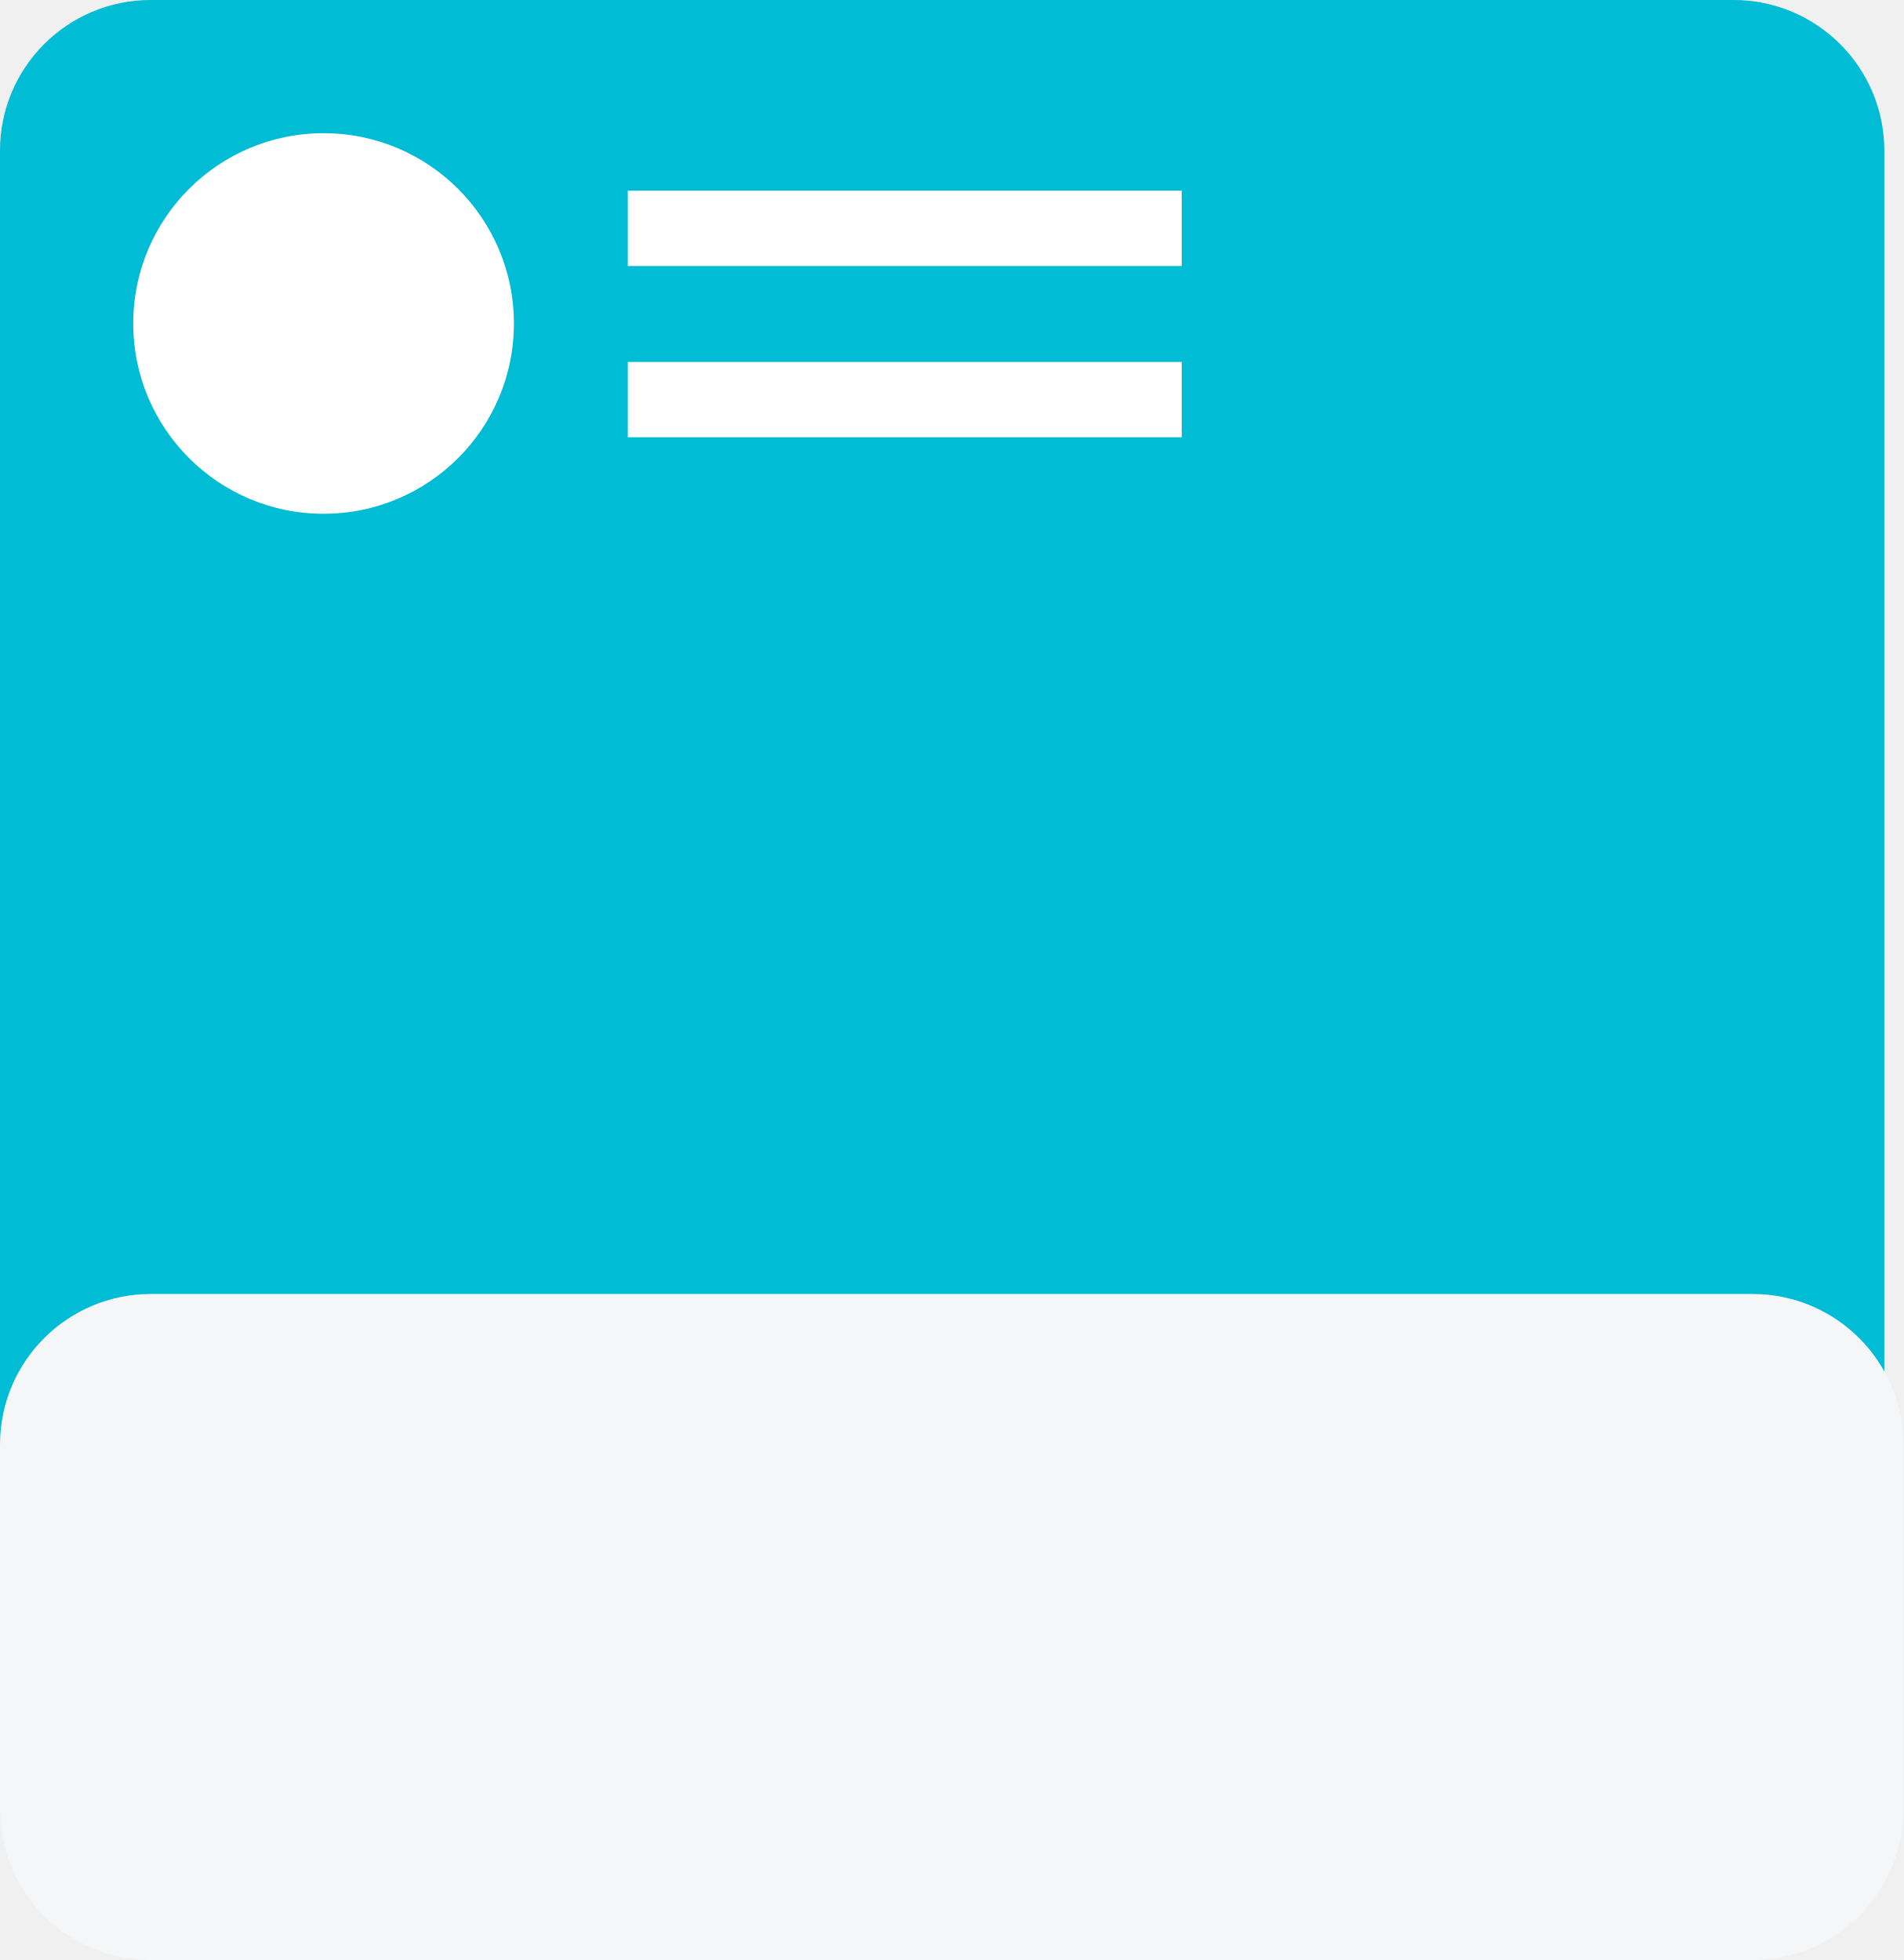
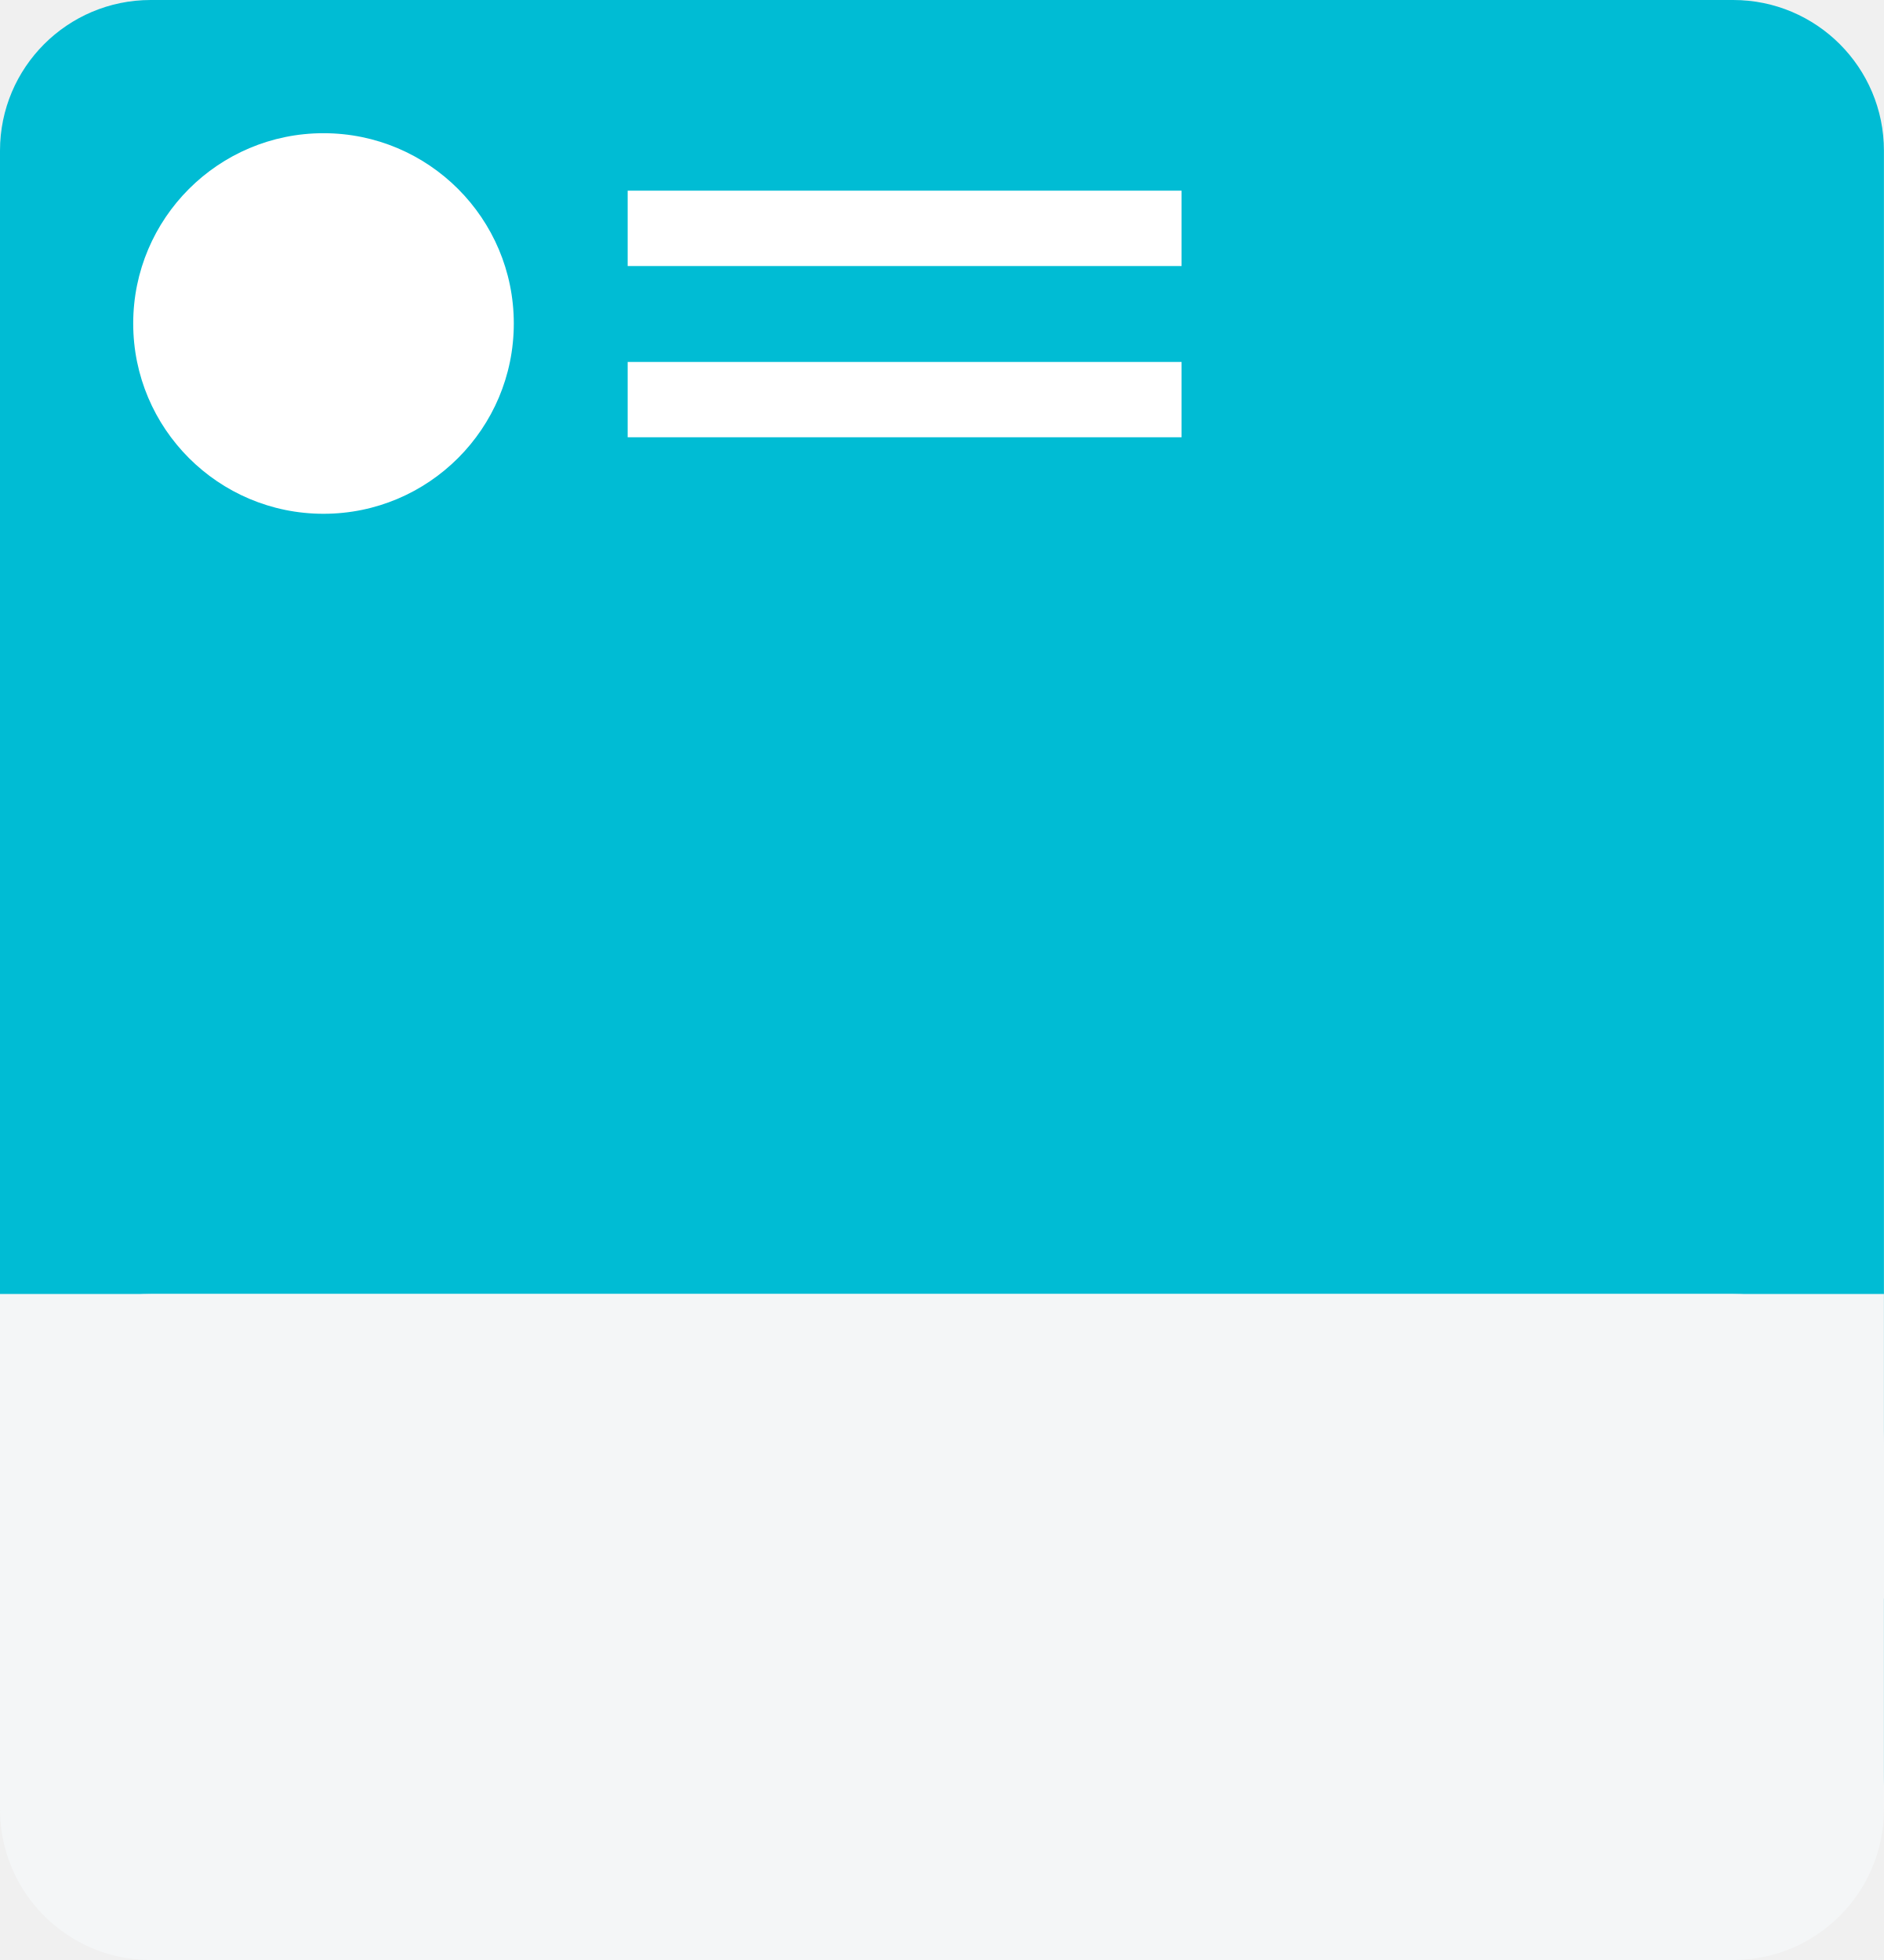
- <svg xmlns="http://www.w3.org/2000/svg" width="100" height="103" viewBox="0 0 100 103">
-   <g fill="none" fill-rule="evenodd">
-     <rect fill="#00BCD4" width="99" height="101" rx="7.92" />
-     <rect fill="#F4F6F7" y="68" width="100" height="35" rx="7.92" />
-     <path d="M34.964 13.98H62.09v-3.96H32.984v3.96h1.98zm0 9H62.09v-3.96H32.984v3.96h1.98zM17 27c5.523 0 10-4.477 10-10S22.523 7 17 7 7 11.477 7 17s4.477 10 10 10z" fill="#FFF" />
+ <svg xmlns="http://www.w3.org/2000/svg" width="99px" height="103px" viewBox="0 0 99 103" version="1.1">
+   <defs />
+   <g id="Page-1" stroke="none" stroke-width="1" fill="none" fill-rule="evenodd">
+     <g id="Component-Directory" transform="translate(-137, -1501)">
+       <g id="card" transform="translate(137, 1501)">
+         <rect fill="#00BCD4" x="0" y="0" width="99" height="101" rx="7.92" />
+         <rect id="footer" fill="#F4F6F7" x="0" y="68" width="99" height="35" rx="7.92" />
+         <path d="M34.964,13.98 L60.11,13.98 L62.09,13.98 L62.09,10.02 L60.11,10.02 L34.964,10.02 L32.984,10.02 L32.984,13.98 L34.964,13.98 Z M34.964,22.98 L60.11,22.98 L62.09,22.98 L62.09,19.02 L60.11,19.02 L34.964,19.02 L32.984,19.02 L32.984,22.98 L34.964,22.98 Z M17,27 C22.523,27 27,22.523 27,17 C27,11.477 22.523,7 17,7 C11.477,7 7,11.477 7,17 C7,22.523 11.477,27 17,27 Z" id="header" fill="#FFFFFF" />
+         <rect id="Rectangle-24" fill="#F4F6F7" x="0" y="68" width="99" height="16" />
+       </g>
+     </g>
  </g>
</svg>
